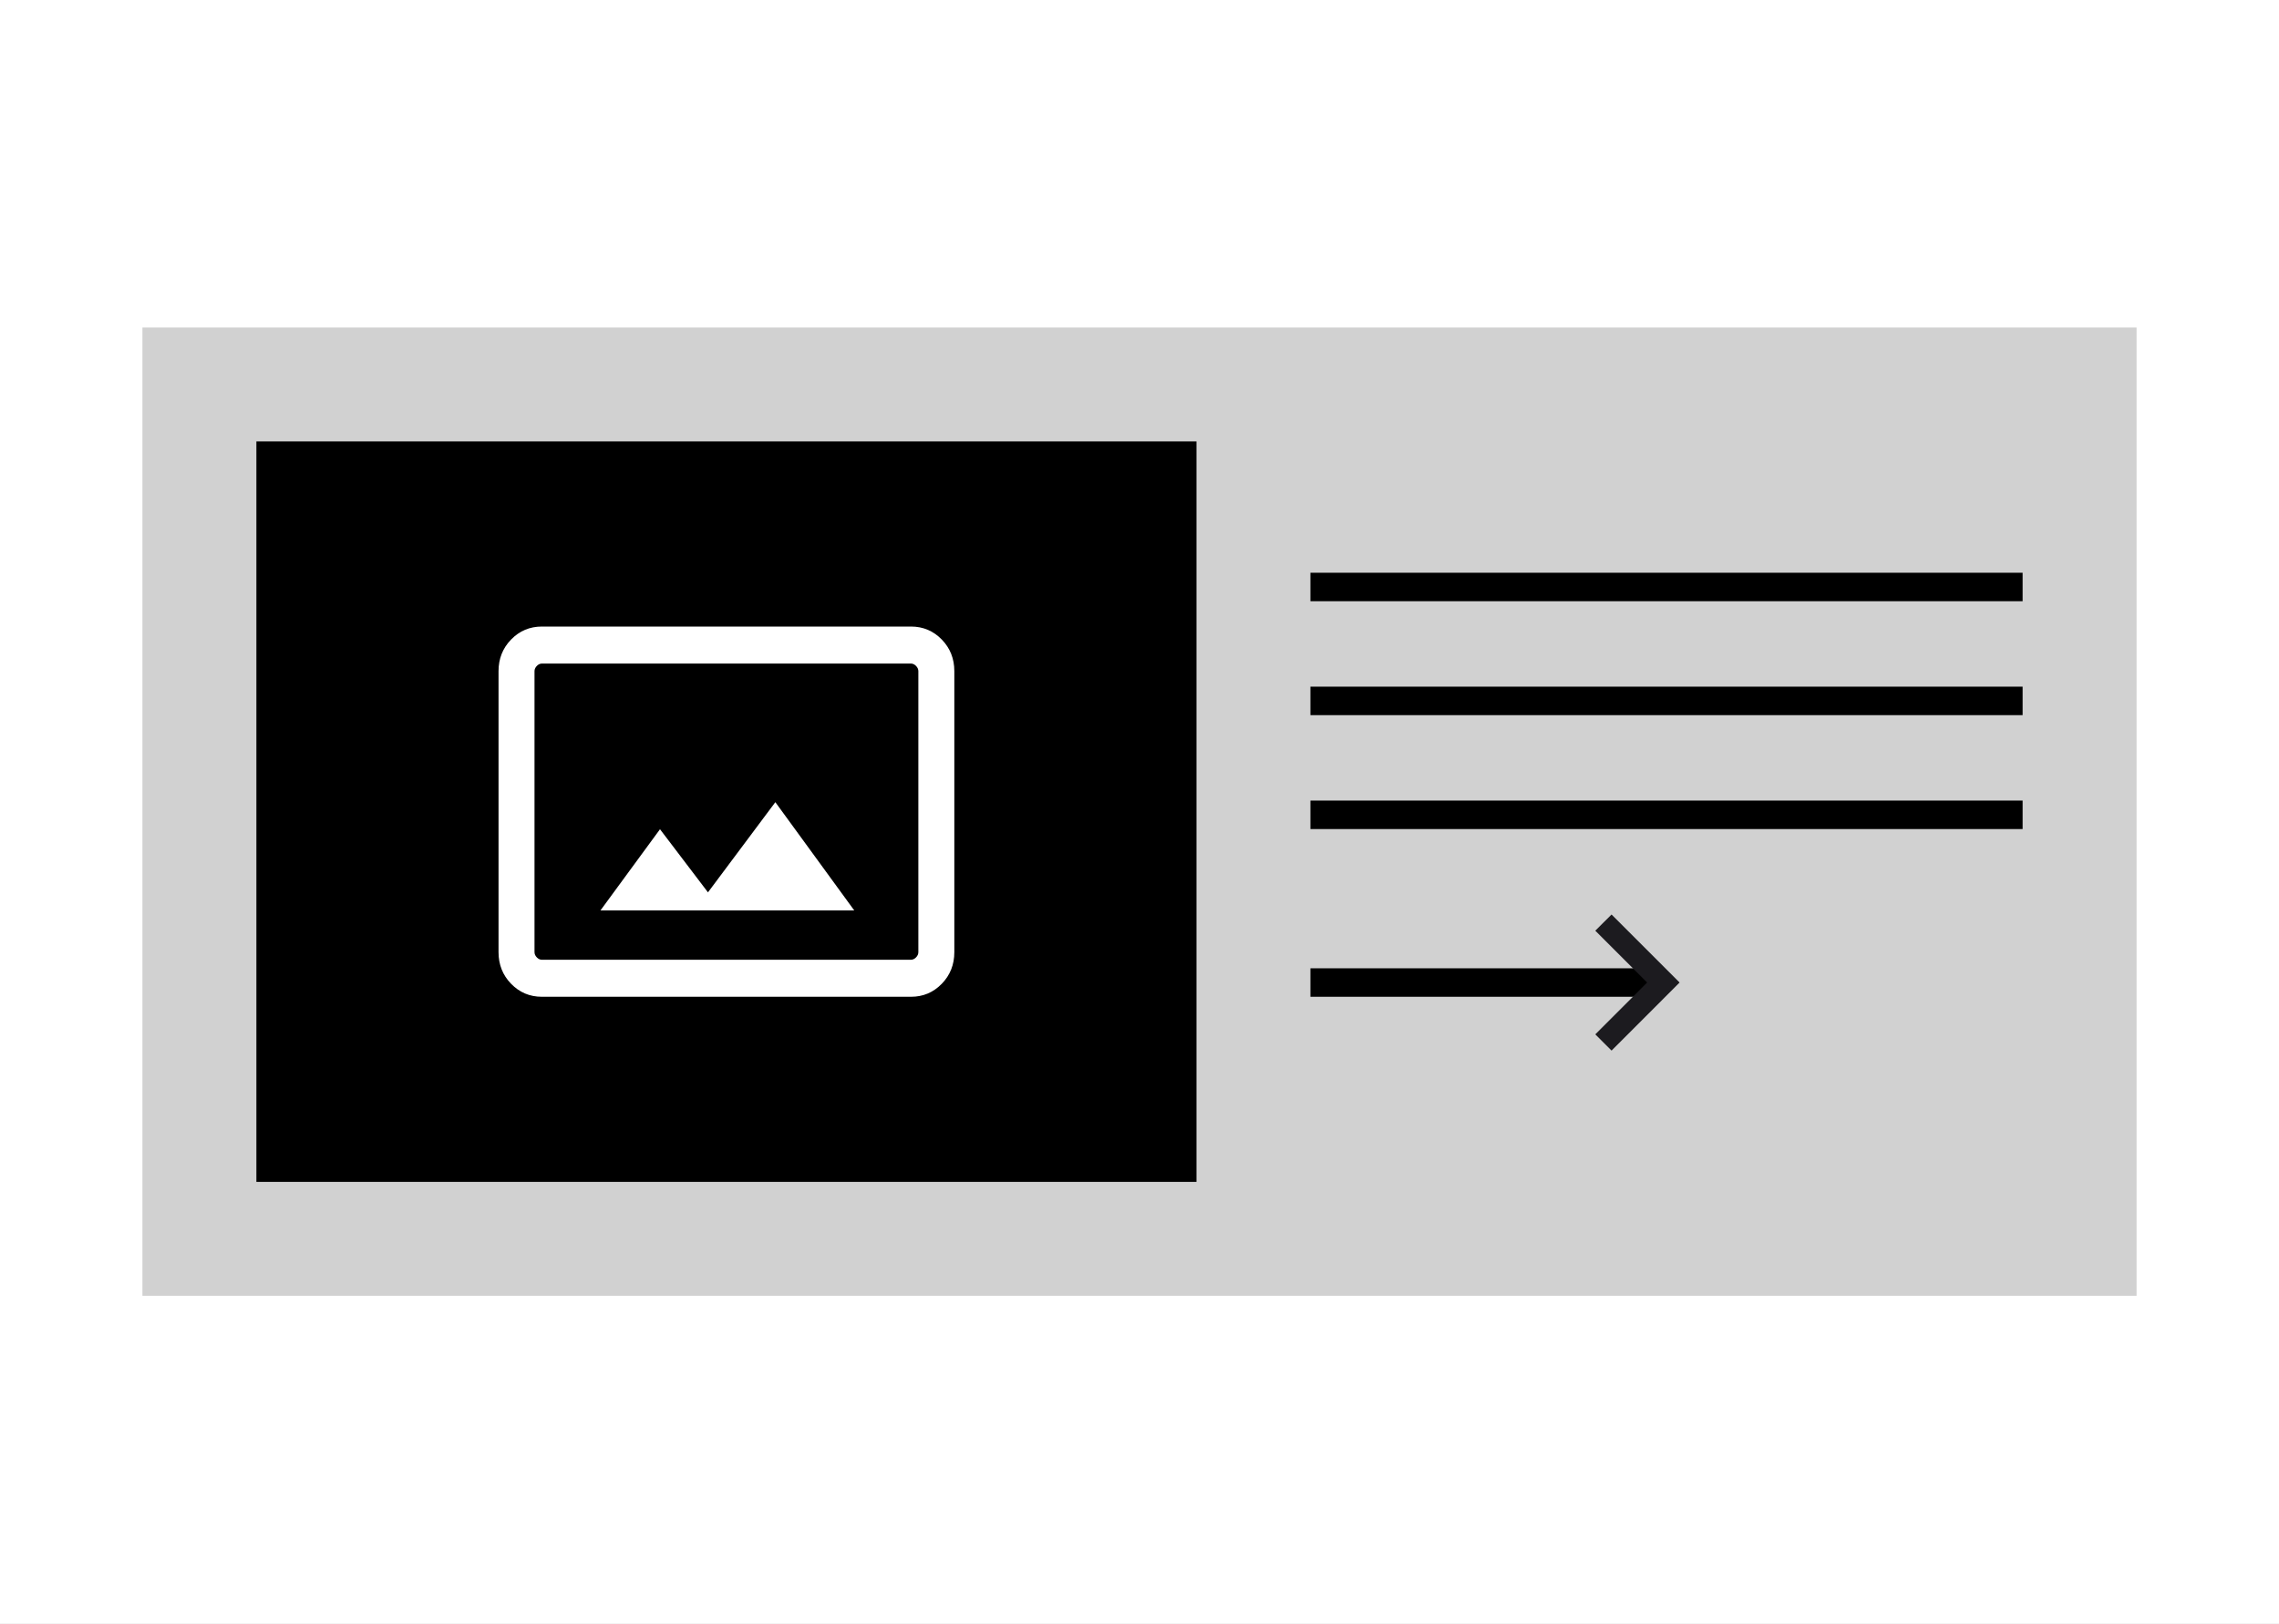
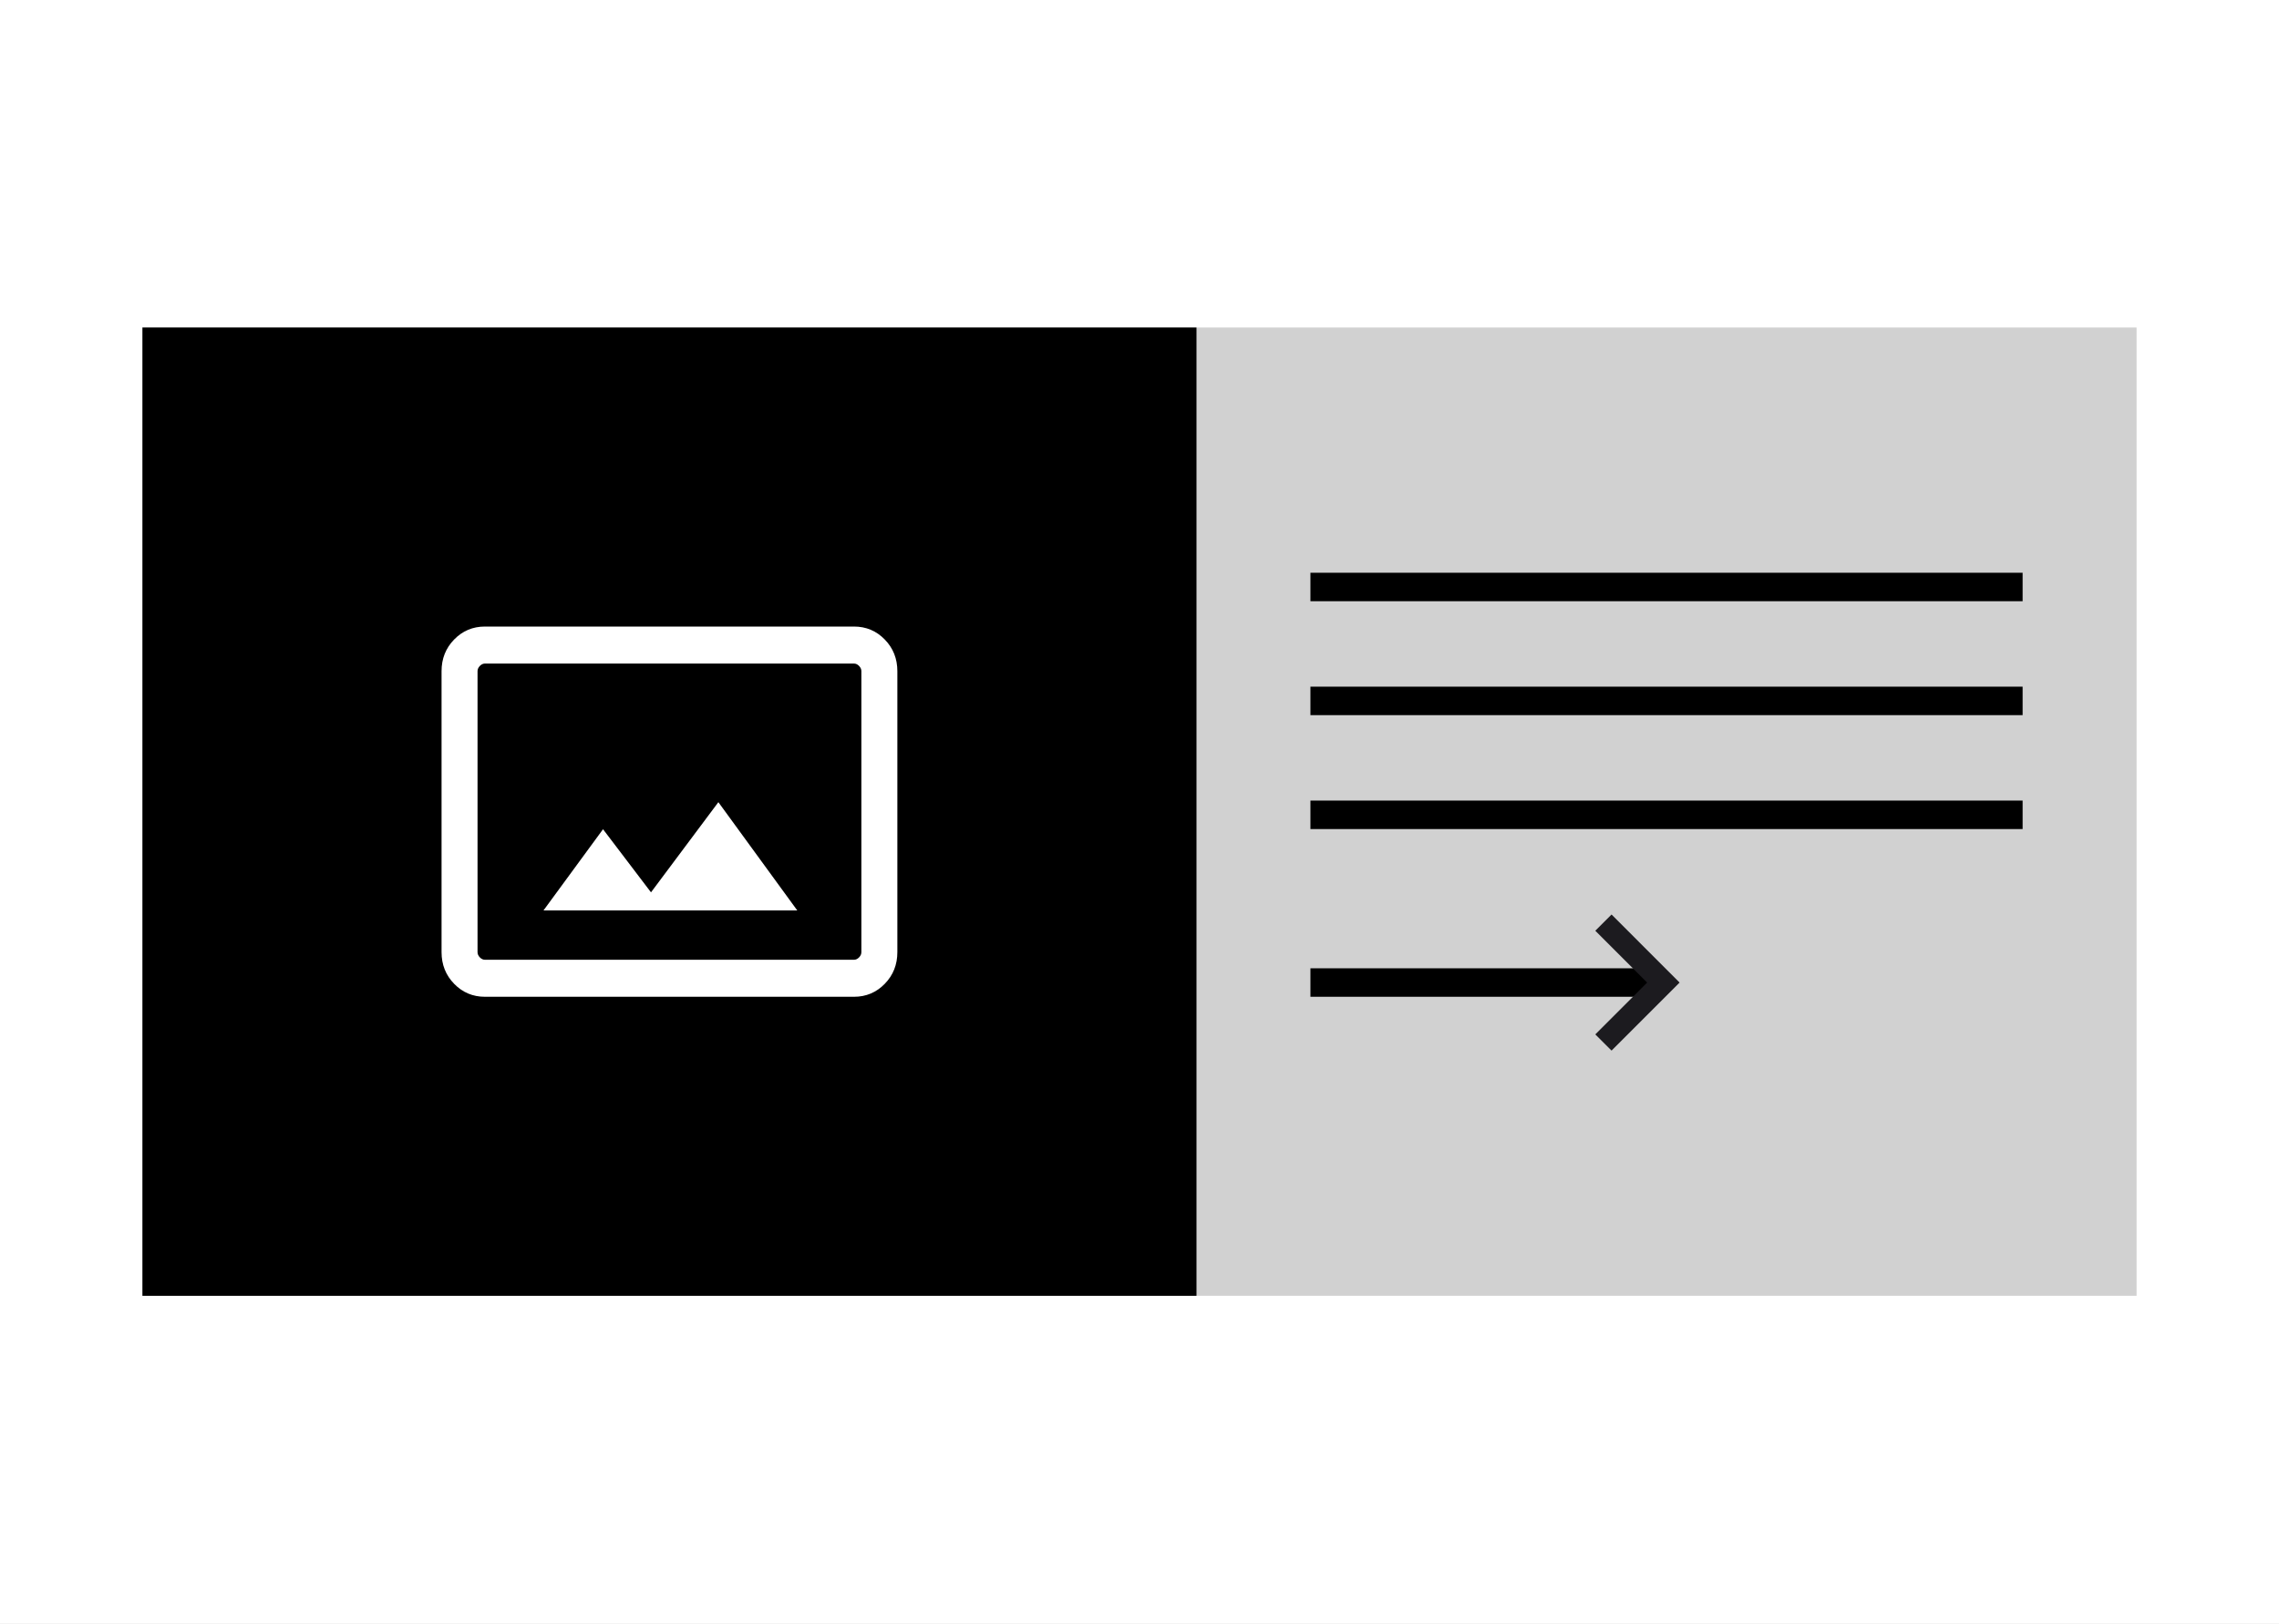
<svg xmlns="http://www.w3.org/2000/svg" width="80" height="57" viewBox="0 0 80 57" fill="none">
  <rect width="80" height="57" fill="white" />
  <rect width="70" height="34" transform="translate(5 11.5)" fill="#D1D1D1" />
-   <rect width="33" height="26" transform="translate(9 15.5)" fill="black" />
-   <path d="M19.022 35C18.597 35 18.237 34.848 17.942 34.545C17.647 34.242 17.5 33.871 17.5 33.433V23.567C17.5 23.129 17.647 22.758 17.942 22.455C18.237 22.152 18.597 22 19.022 22H31.978C32.403 22 32.763 22.152 33.058 22.455C33.353 22.758 33.5 23.129 33.5 23.567V33.433C33.5 33.871 33.353 34.242 33.058 34.545C32.763 34.848 32.403 35 31.978 35H19.022ZM19.022 33.7H31.978C32.042 33.7 32.102 33.672 32.156 33.617C32.21 33.561 32.237 33.5 32.237 33.433V23.567C32.237 23.5 32.21 23.439 32.156 23.383C32.102 23.328 32.042 23.3 31.978 23.3H19.022C18.957 23.3 18.898 23.328 18.844 23.383C18.79 23.439 18.763 23.5 18.763 23.567V33.433C18.763 33.5 18.79 33.561 18.844 33.617C18.898 33.672 18.957 33.7 19.022 33.7ZM21.079 31.967H29.986L27.217 28.167L24.852 31.333L23.168 29.117L21.079 31.967Z" fill="white" />
+   <rect width="37" height="34" transform="translate(5 11.5)" fill="black" />
+   <path d="M17.022 35C16.597 35 16.237 34.848 15.942 34.545C15.647 34.242 15.5 33.871 15.5 33.433V23.567C15.5 23.129 15.647 22.758 15.942 22.455C16.237 22.152 16.597 22 17.022 22H29.978C30.403 22 30.763 22.152 31.058 22.455C31.353 22.758 31.5 23.129 31.5 23.567V33.433C31.5 33.871 31.353 34.242 31.058 34.545C30.763 34.848 30.403 35 29.978 35H17.022ZM17.022 33.7H29.978C30.043 33.7 30.102 33.672 30.156 33.617C30.21 33.561 30.237 33.5 30.237 33.433V23.567C30.237 23.5 30.21 23.439 30.156 23.383C30.102 23.328 30.043 23.3 29.978 23.3H17.022C16.957 23.3 16.898 23.328 16.844 23.383C16.79 23.439 16.763 23.5 16.763 23.567V33.433C16.763 33.5 16.79 33.561 16.844 33.617C16.898 33.672 16.957 33.7 17.022 33.7ZM19.079 31.967H27.986L25.217 28.167L22.852 31.333L21.168 29.117L19.079 31.967Z" fill="white" />
  <rect x="46" y="20.111" width="25" height="1" fill="black" />
  <rect x="46" y="24.111" width="25" height="1" fill="black" />
  <rect x="46" y="28.111" width="25" height="1" fill="black" />
  <rect x="46" y="34" width="12" height="1" fill="black" />
-   <path d="M56.57 36.89L58.959 34.5L56.57 32.111L56 32.68L57.82 34.5L56 36.32L56.57 36.89Z" fill="#1C1B1F" />
+   <path d="M56.57 36.89L58.959 34.501L56.57 32.111L56 32.681L57.82 34.501L56 36.321L56.57 36.89Z" fill="#1C1B1F" />
</svg>
